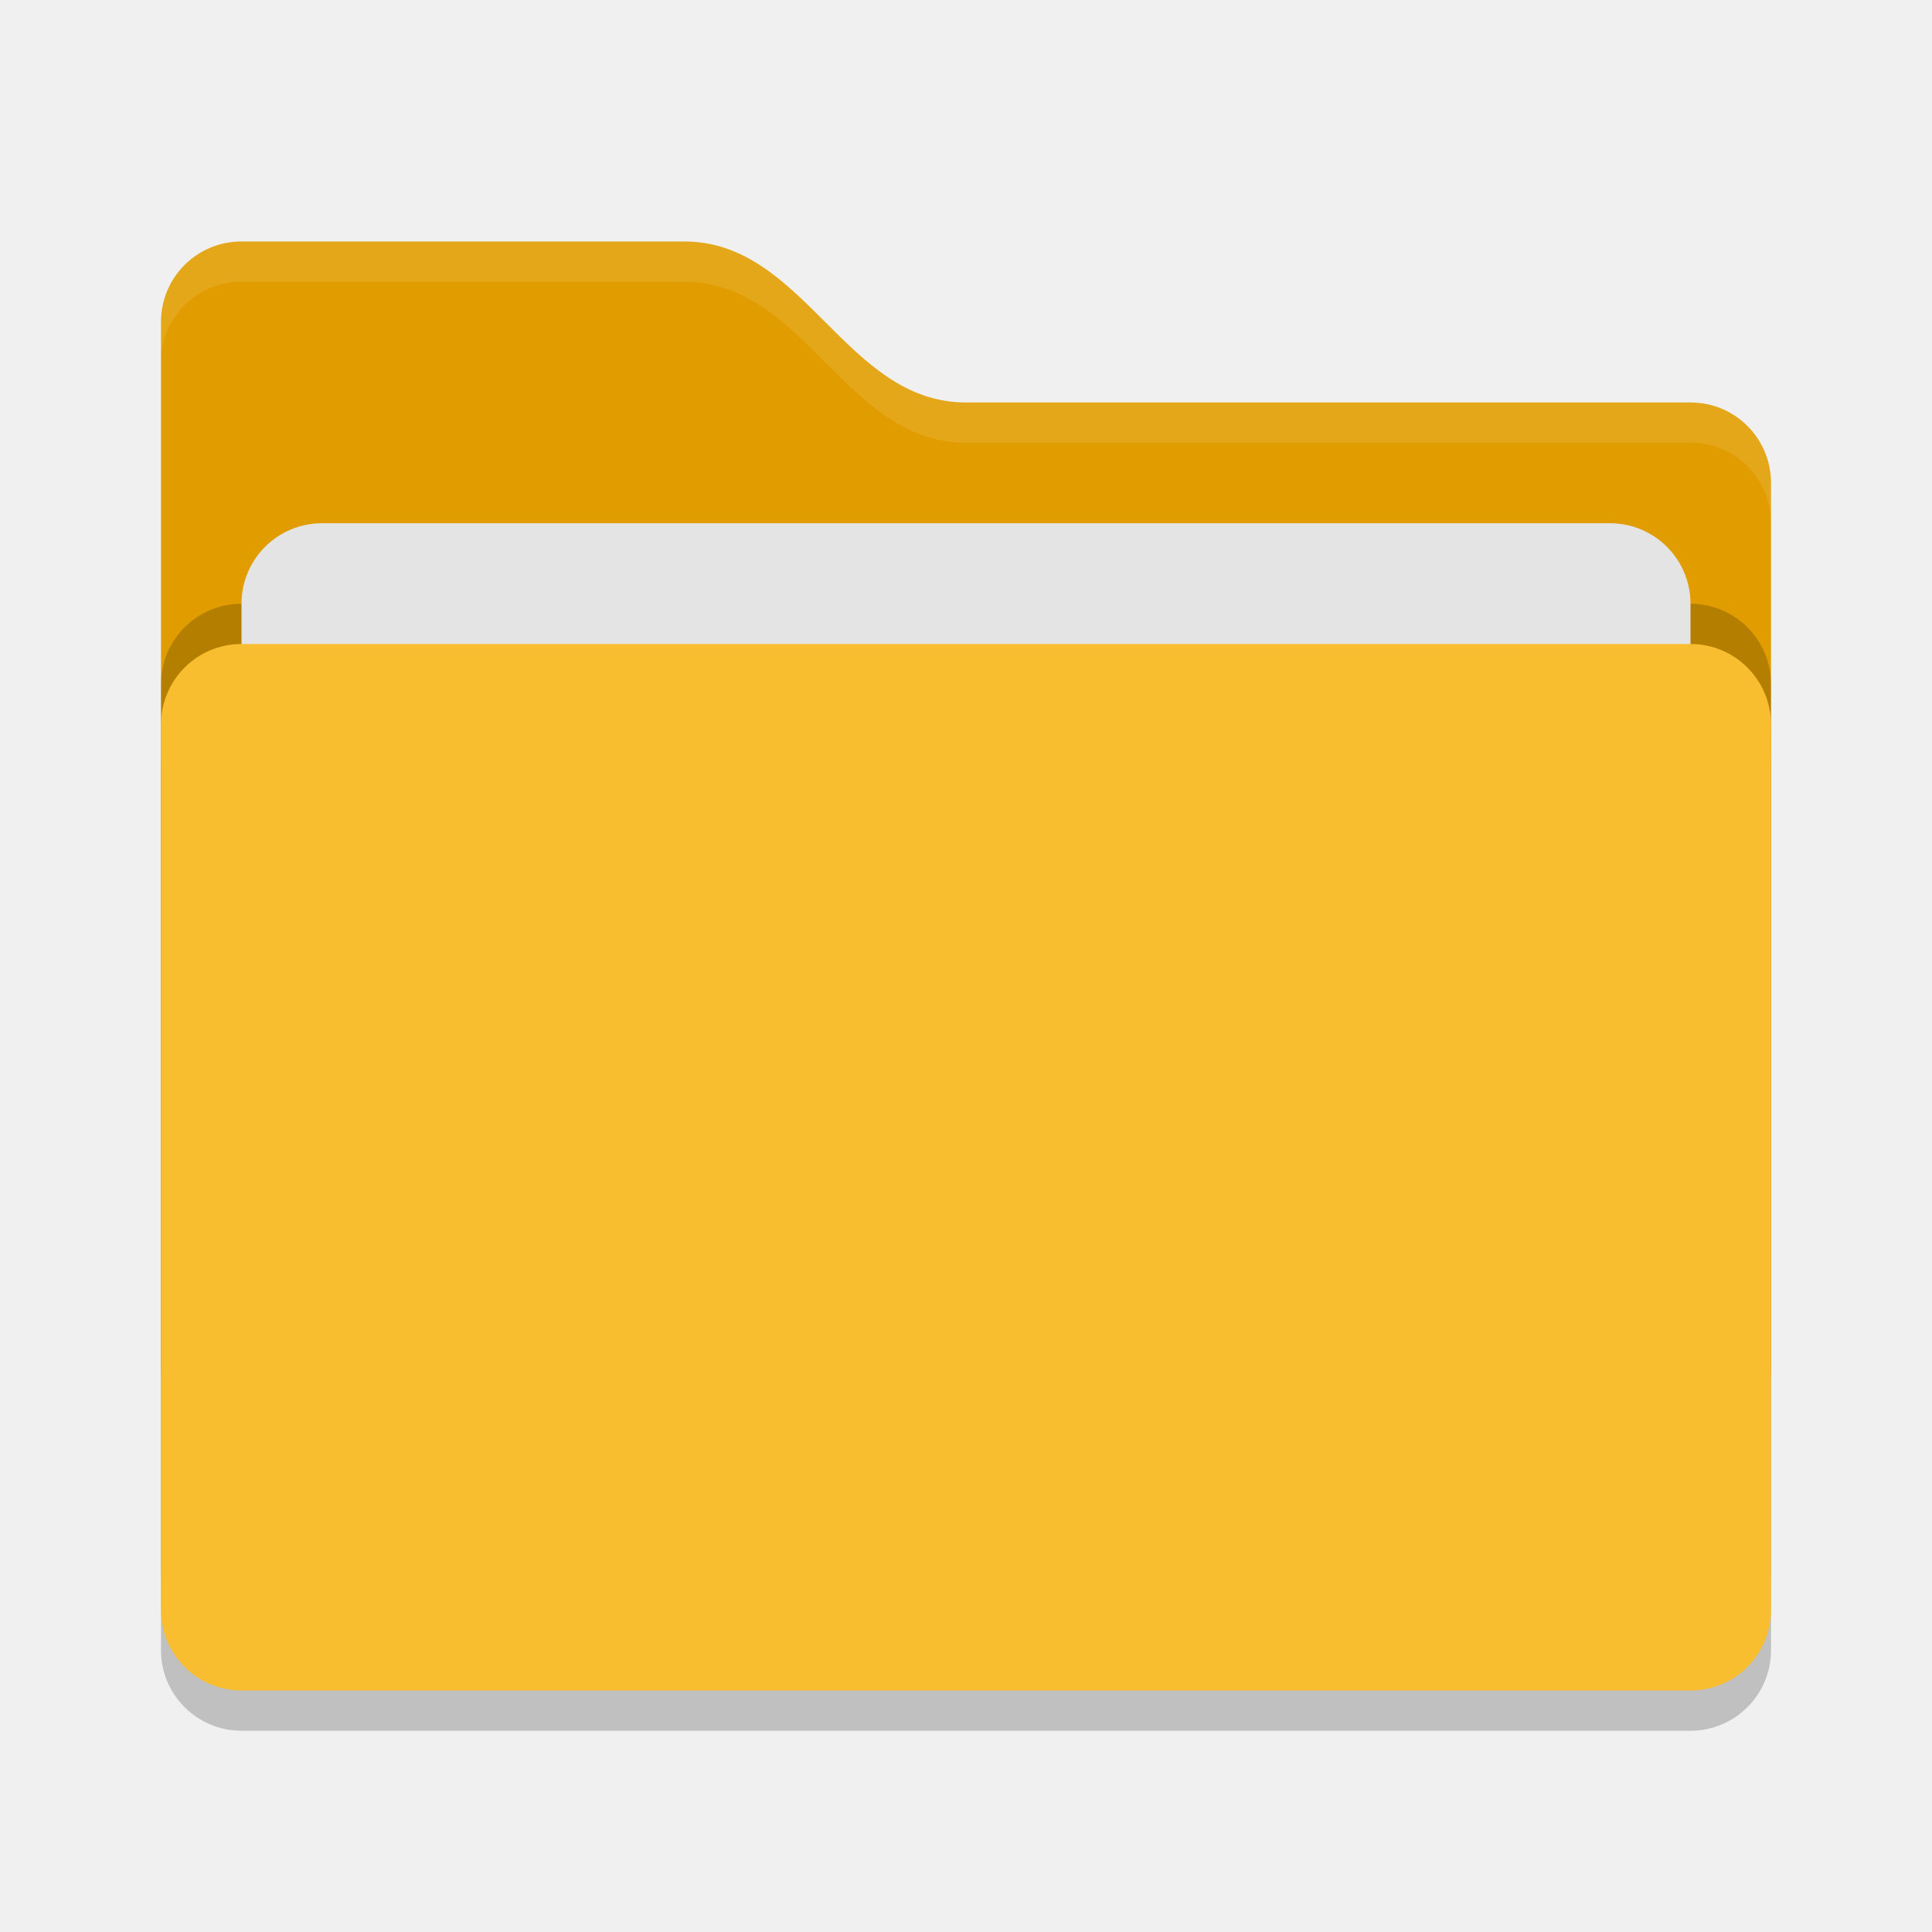
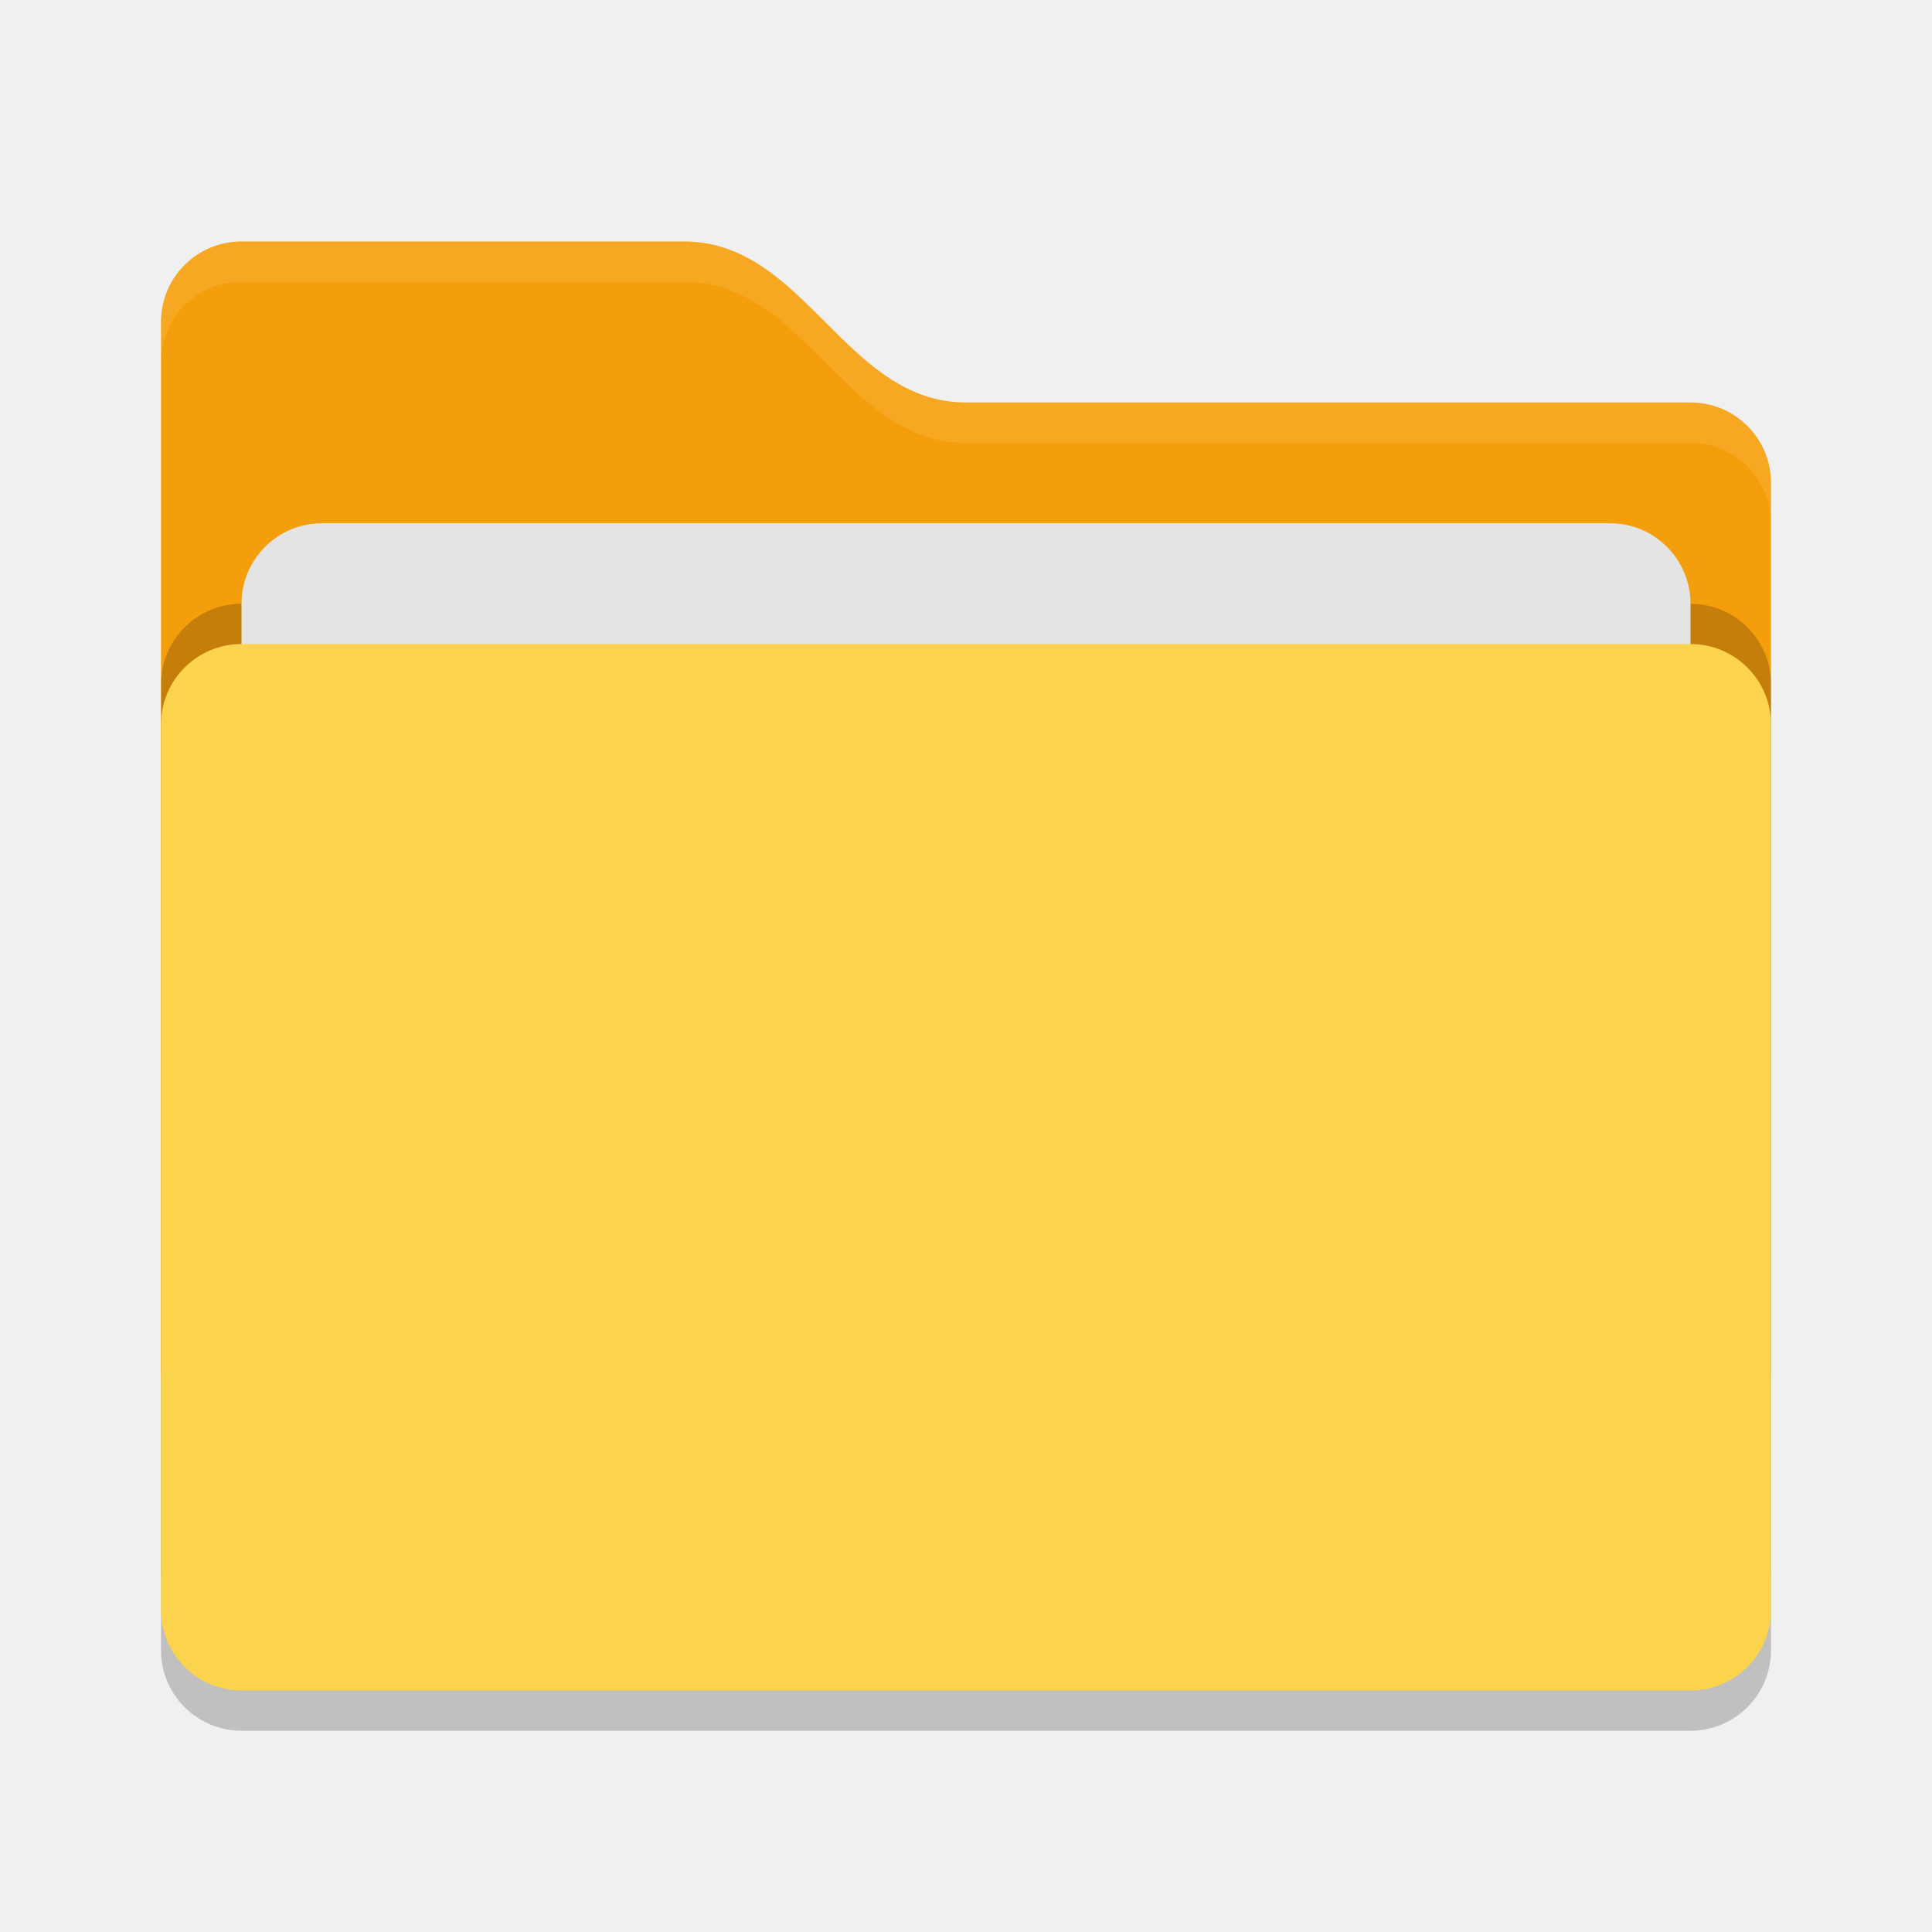
<svg xmlns="http://www.w3.org/2000/svg" width="48" height="48" version="1">
  <rect style="opacity:0.2" width="40" height="26" x="4" y="17" rx="2" ry="2" />
-   <path style="fill:#e19d00" d="M 4,34 C 4,35.108 4.892,36 6,36 H 42 C 43.108,36 44,35.108 44,34 V 12 C 44,10.892 43.108,10 42,10 H 24 C 21,10 20,6 17,6 H 6 C 4.892,6 4,6.892 4,8" />
+   <path style="fill:#f59e0b" d="M 4,34 C 4,35.108 4.892,36 6,36 H 42 C 43.108,36 44,35.108 44,34 V 12 C 44,10.892 43.108,10 42,10 H 24 C 21,10 20,6 17,6 H 6 C 4.892,6 4,6.892 4,8" />
  <rect style="opacity:0.2" width="40" height="26" x="4" y="15" rx="2" ry="2" />
  <rect style="fill:#e4e4e4" width="36" height="16" x="6" y="13" rx="2" ry="2" />
-   <rect style="fill:#f9bd30" width="40" height="26" x="4" y="16" rx="2" ry="2" />
+   <rect style="fill:#fcd34d" width="40" height="26" x="4" y="16" rx="2" ry="2" />
  <path style="opacity:0.1;fill:#ffffff" d="M 6,6 C 4.892,6 4,6.892 4,8 V 9 C 4,7.892 4.892,7 6,7 H 17 C 20,7 21,11 24,11 H 42 C 43.108,11 44,11.892 44,13 V 12 C 44,10.892 43.108,10 42,10 H 24 C 21,10 20,6 17,6 Z" />
</svg>
